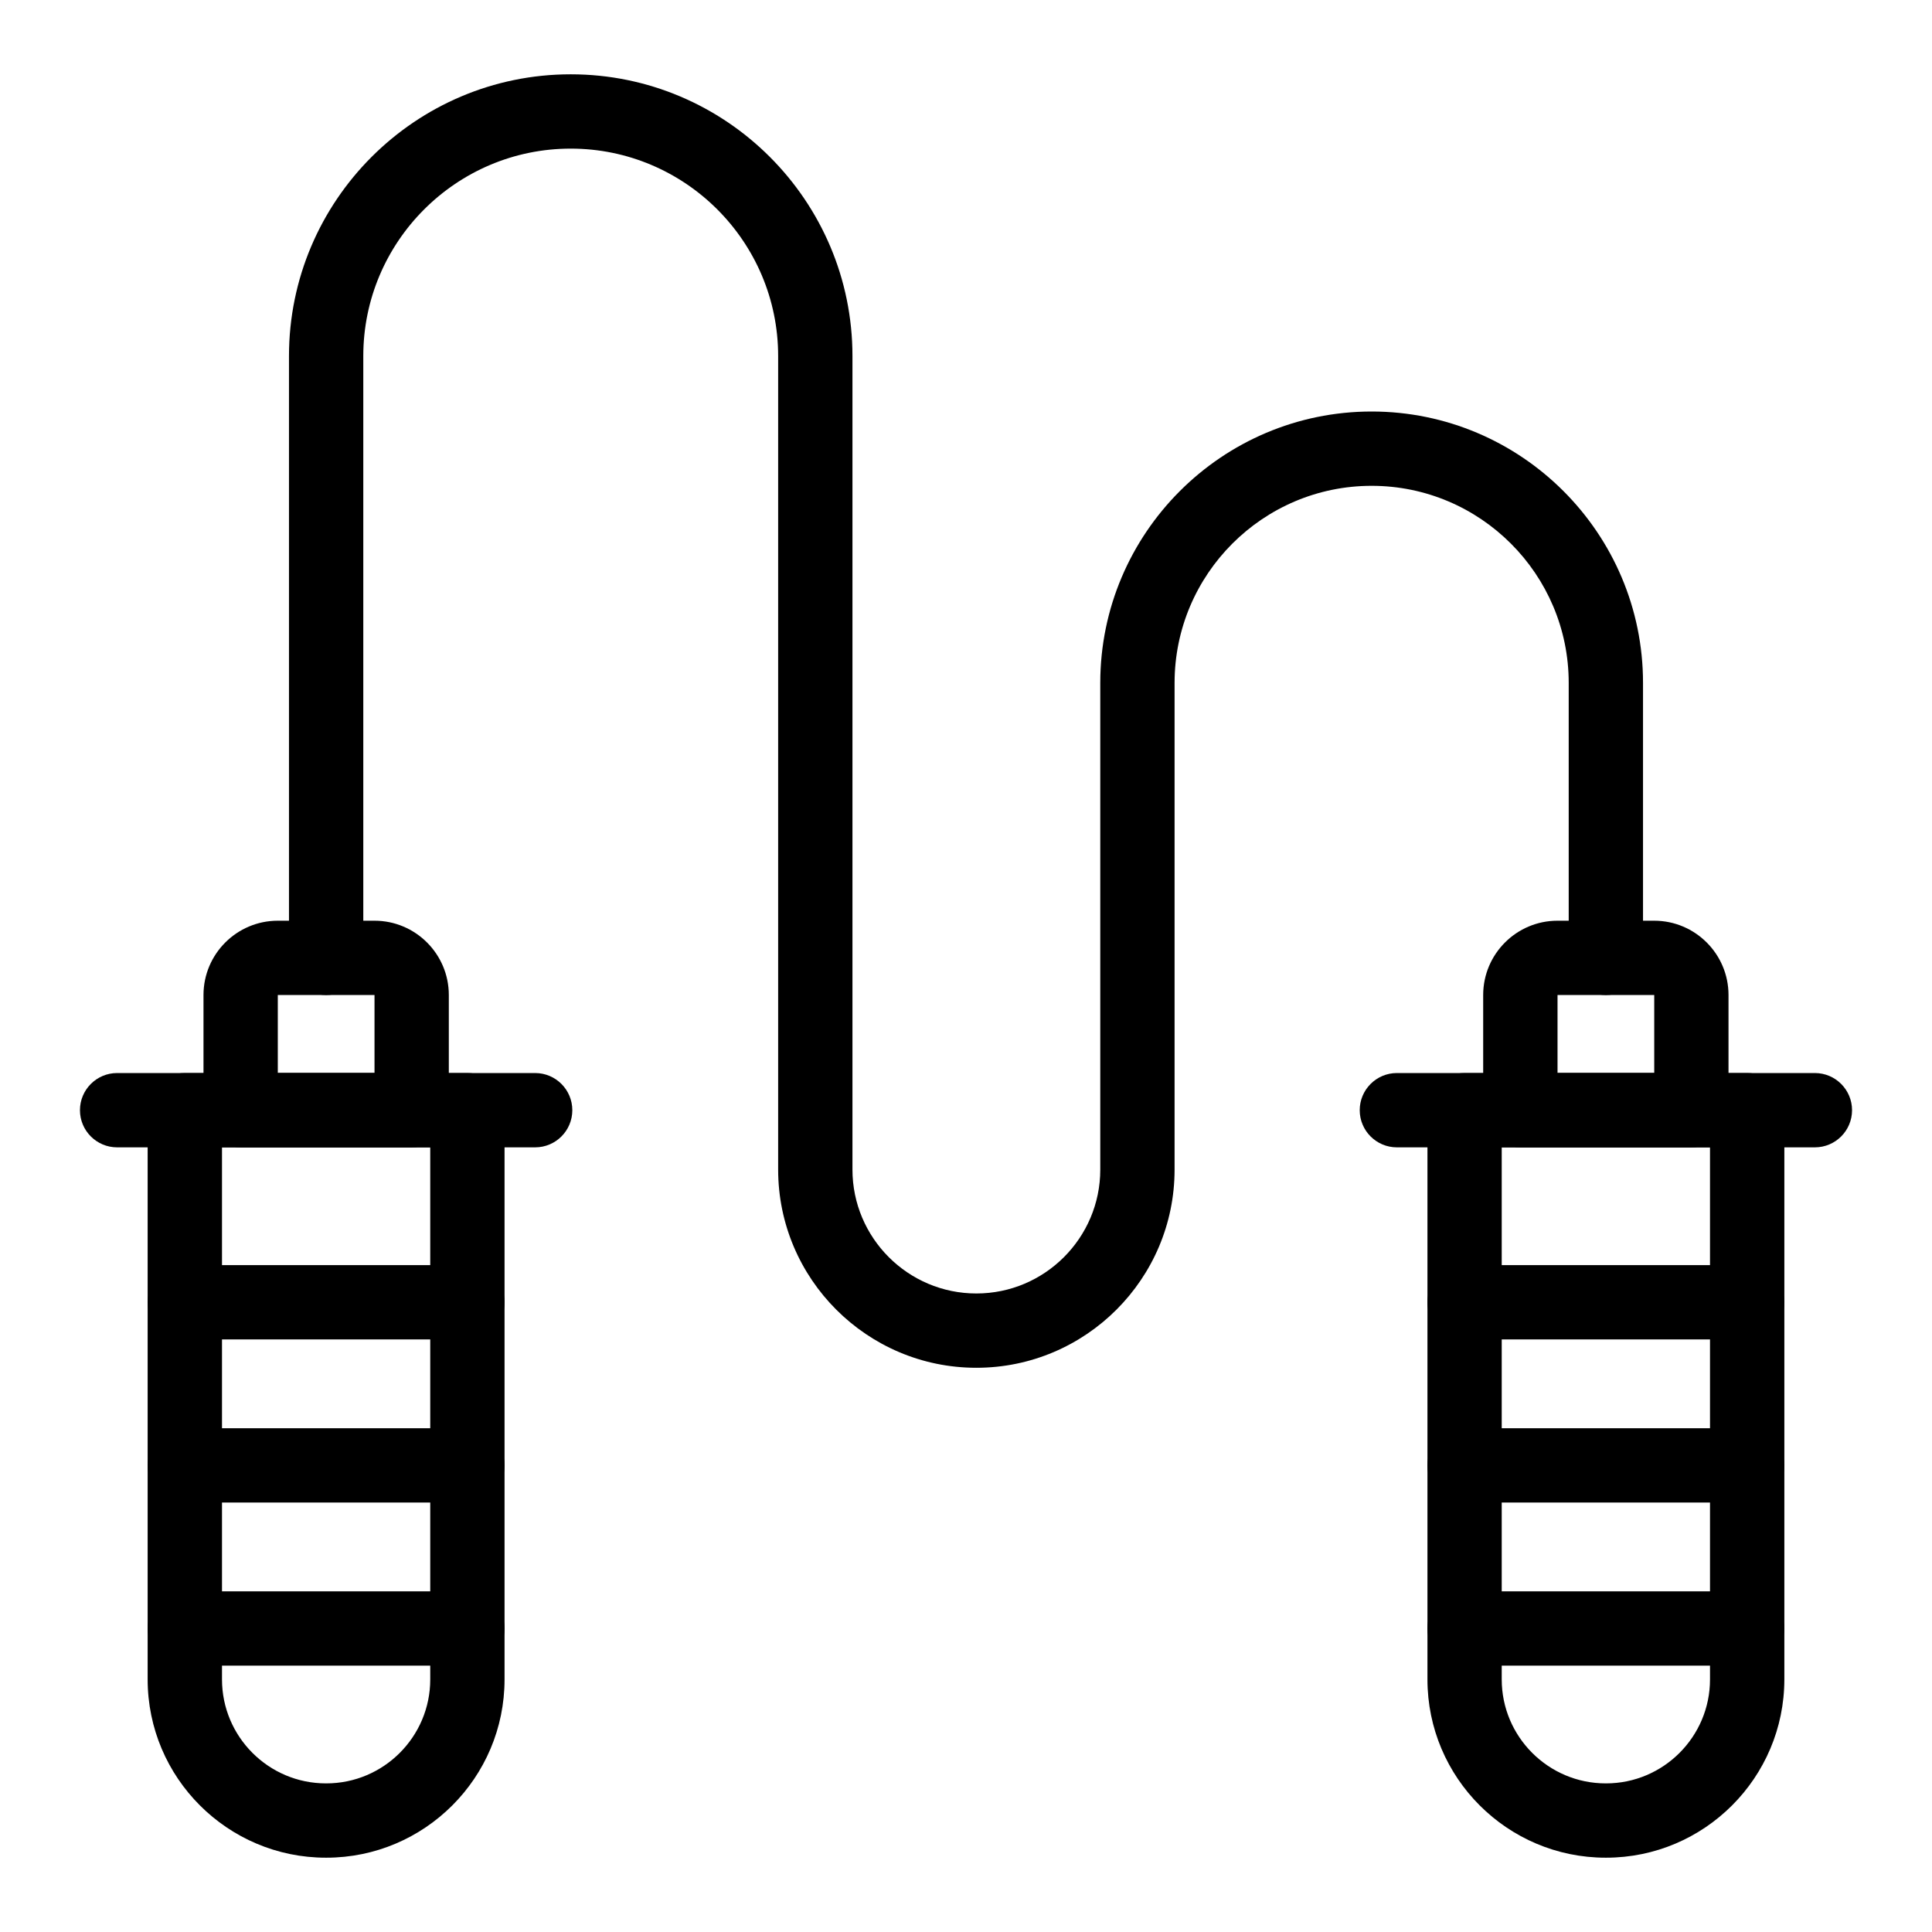
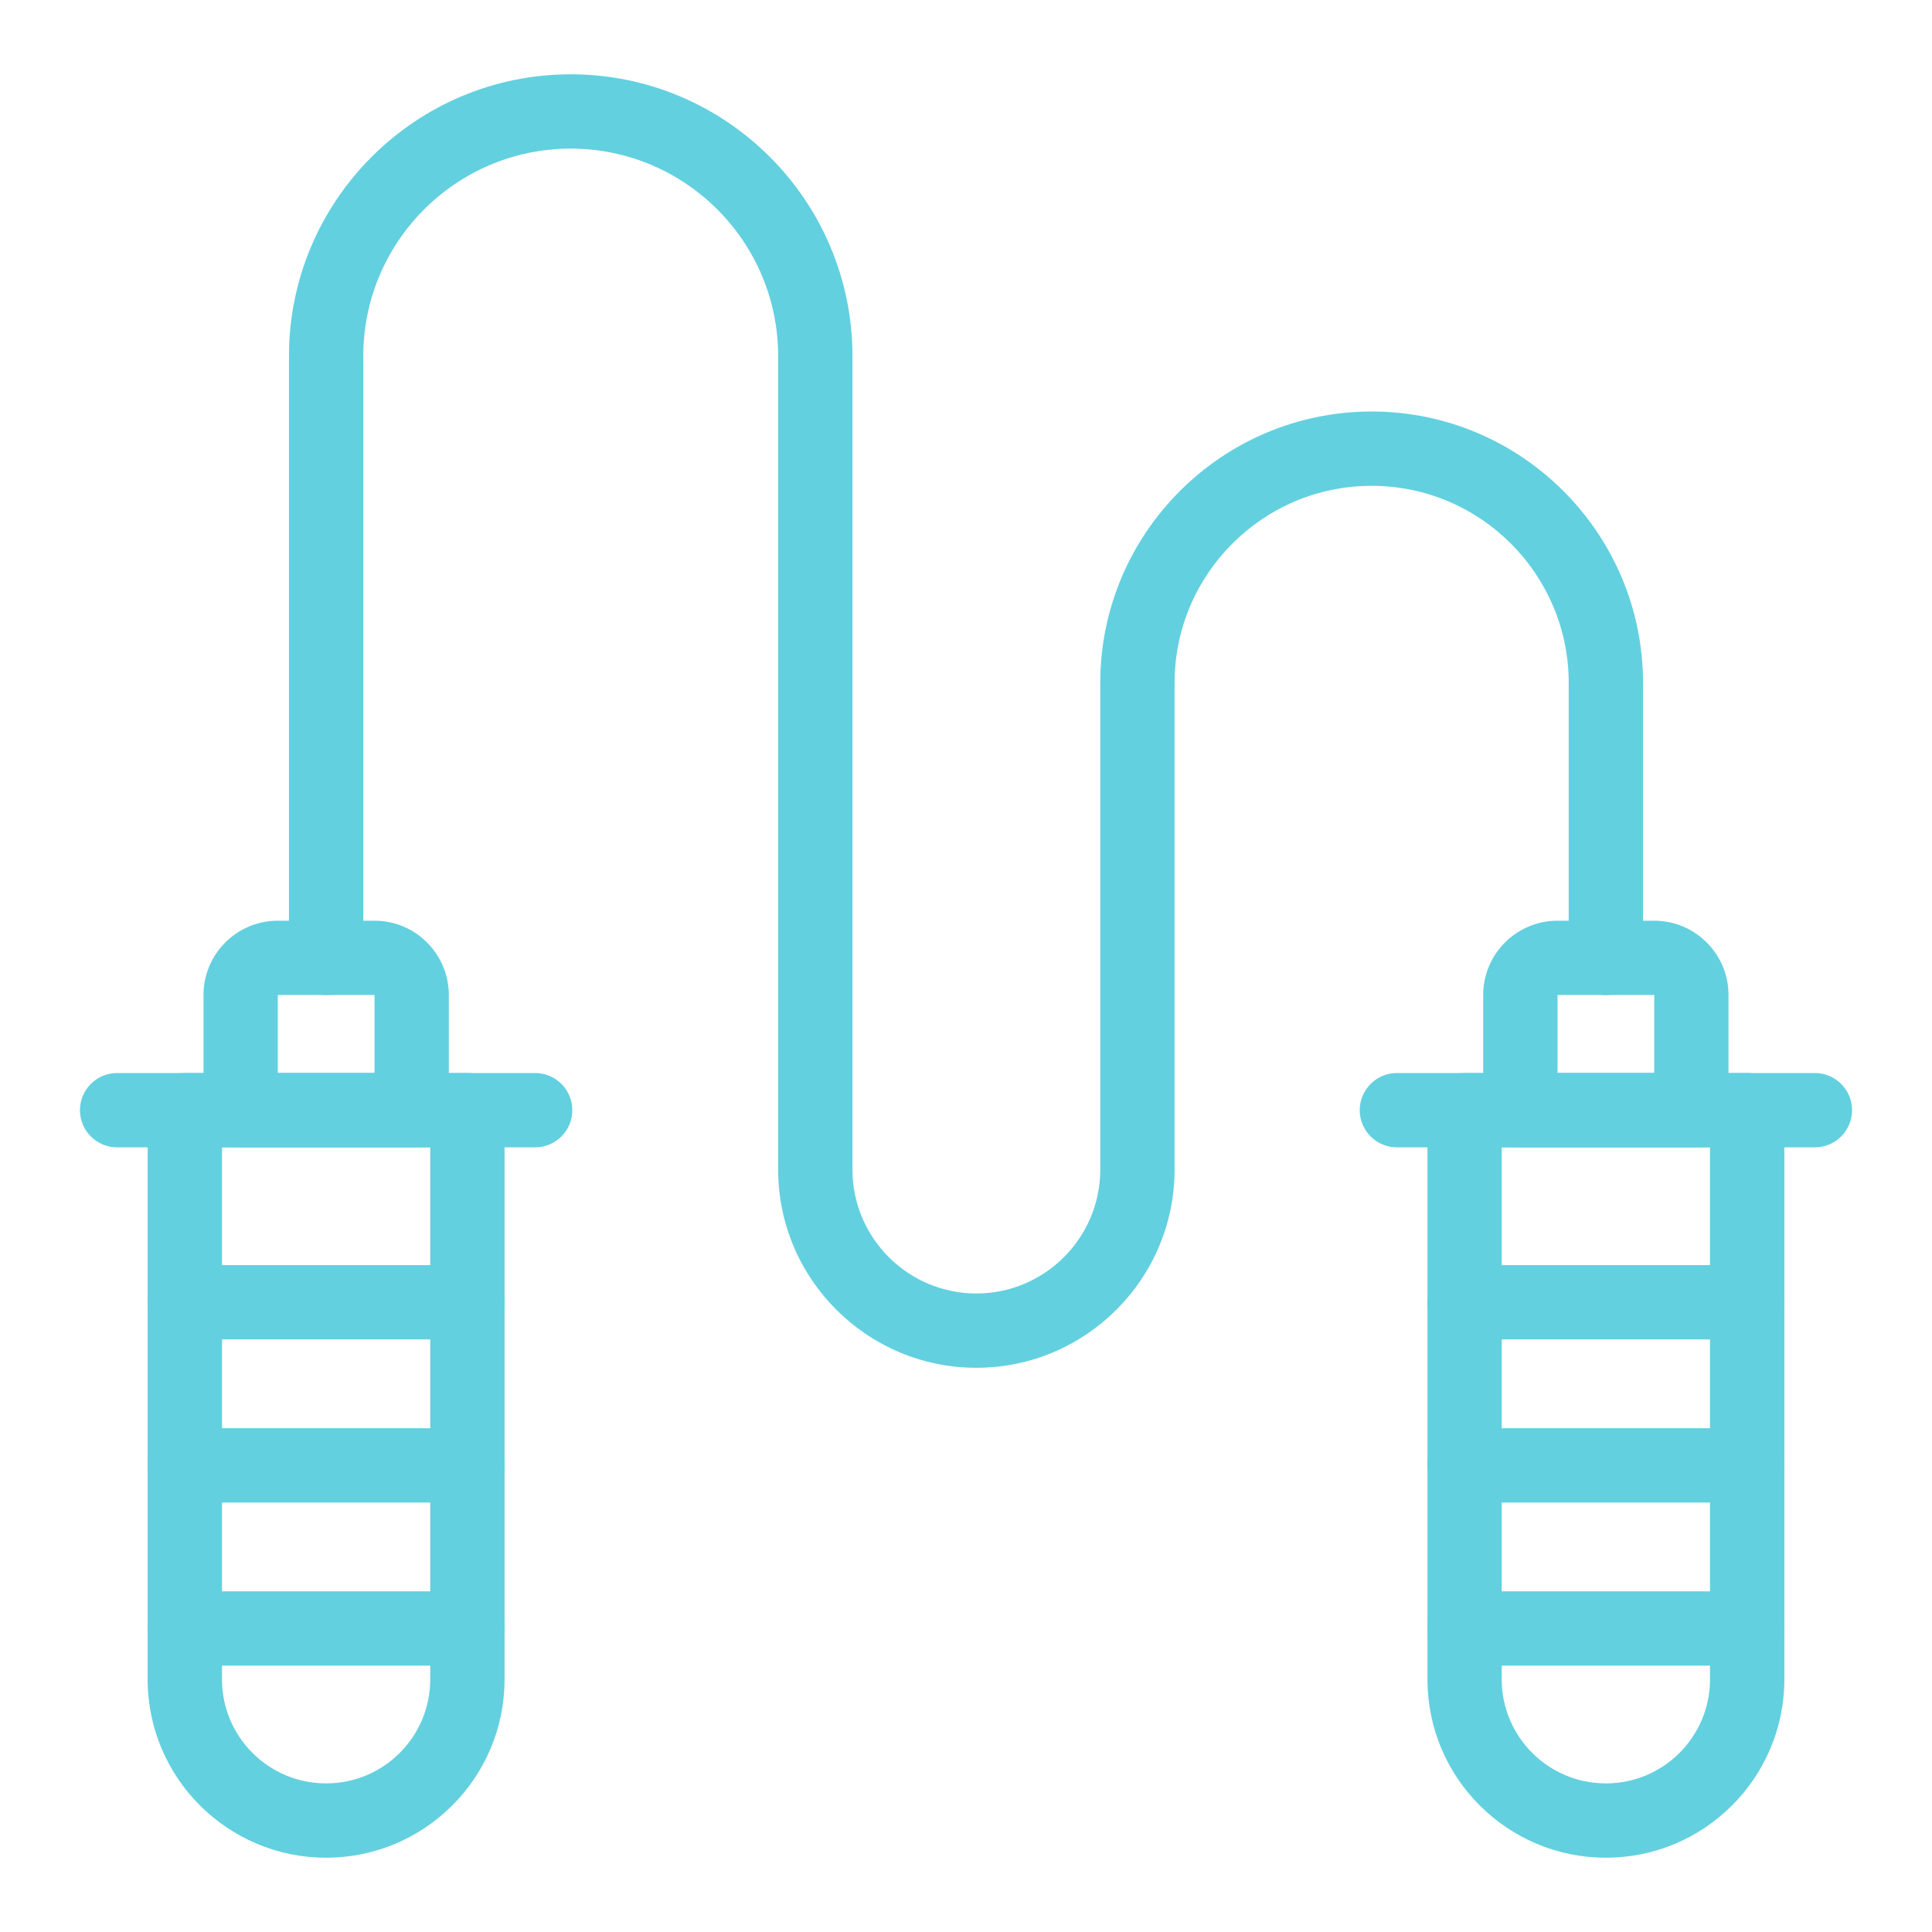
<svg xmlns="http://www.w3.org/2000/svg" version="1.1" x="0px" y="0px" viewBox="0 0 52 52" style="enable-background:new 0 0 52 52;max-width:100%" xml:space="preserve" height="100%">
-   <style type="text/css" style="" fill="currentColor">
+   <style type="text/css" style="" fill="#62d0df">
	.st0{fill:none;stroke:#000000;stroke-width:2;stroke-miterlimit:10;}
	.st1{fill:none;stroke:#000000;stroke-width:2;stroke-linecap:round;stroke-linejoin:round;stroke-miterlimit:10;}
</style>
-   <g style="" fill="currentColor">
-     <g style="" fill="currentColor">
-       <path d="M8.782,50H8.773c-2.646,0-4.799-2.152-4.799-4.798V29.881c0-0.552,0.448-1,1-1    h7.606c0.552,0,1,0.448,1,1v15.32C13.581,47.848,11.428,50,8.782,50z M5.975,30.881    v14.32C5.975,46.745,7.23,48,8.773,48h0.009c1.543,0,2.798-1.255,2.798-2.798    V30.881H5.975z" style="" fill="currentColor" />
+   <g style="" fill="#62d0df">
+     <g style="" fill="#62d0df">
+       <path d="M8.782,50H8.773c-2.646,0-4.799-2.152-4.799-4.798V29.881c0-0.552,0.448-1,1-1    h7.606c0.552,0,1,0.448,1,1v15.32C13.581,47.848,11.428,50,8.782,50z M5.975,30.881    v14.32C5.975,46.745,7.23,48,8.773,48h0.009c1.543,0,2.798-1.255,2.798-2.798    V30.881H5.975z" style="" fill="#62d0df" />
    </g>
-     <g style="" fill="currentColor">
-       <path d="M11.079,30.881H6.477c-0.552,0-1-0.448-1-1V26.781c0-1.103,0.897-2,2-2h2.603    c1.103,0,2,0.897,2,2v3.1C12.079,30.434,11.631,30.881,11.079,30.881z     M7.477,28.881h2.603V26.781H7.477V28.881z" style="" fill="currentColor" />
+     <g style="" fill="#62d0df">
+       <path d="M11.079,30.881H6.477c-0.552,0-1-0.448-1-1V26.781c0-1.103,0.897-2,2-2h2.603    c1.103,0,2,0.897,2,2v3.1C12.079,30.434,11.631,30.881,11.079,30.881z     M7.477,28.881h2.603V26.781H7.477V28.881z" style="" fill="#62d0df" />
    </g>
-     <g style="" fill="currentColor">
-       <path d="M45.523,30.881h-4.603c-0.552,0-1-0.448-1-1V26.781c0-1.103,0.897-2,2-2h2.603    c1.103,0,2,0.897,2,2v3.1C46.523,30.434,46.076,30.881,45.523,30.881z     M41.921,28.881h2.603V26.781h-2.603V28.881z" style="" fill="currentColor" />
+     <g style="" fill="#62d0df">
+       <path d="M45.523,30.881h-4.603c-0.552,0-1-0.448-1-1V26.781c0-1.103,0.897-2,2-2h2.603    c1.103,0,2,0.897,2,2v3.1C46.523,30.434,46.076,30.881,45.523,30.881z     M41.921,28.881h2.603V26.781h-2.603V28.881z" style="" fill="#62d0df" />
    </g>
-     <g style="" fill="currentColor">
-       <path d="M43.227,50h-0.009c-2.646,0-4.798-2.152-4.798-4.798V29.881c0-0.552,0.448-1,1-1    h7.606c0.552,0,1,0.448,1,1v15.32C48.025,47.848,45.873,50,43.227,50z M40.419,30.881    v14.32C40.419,46.745,41.675,48,43.218,48h0.009c1.543,0,2.798-1.255,2.798-2.798    V30.881H40.419z" style="" fill="currentColor" />
+     <g style="" fill="#62d0df">
+       <path d="M43.227,50h-0.009c-2.646,0-4.798-2.152-4.798-4.798V29.881c0-0.552,0.448-1,1-1    h7.606c0.552,0,1,0.448,1,1v15.32C48.025,47.848,45.873,50,43.227,50z M40.419,30.881    v14.32C40.419,46.745,41.675,48,43.218,48h0.009c1.543,0,2.798-1.255,2.798-2.798    V30.881H40.419z" style="" fill="#62d0df" />
    </g>
-     <g style="" fill="currentColor">
-       <path d="M14.404,30.881H3.152c-0.552,0-1-0.448-1-1s0.448-1,1-1h11.252c0.552,0,1,0.448,1,1    S14.956,30.881,14.404,30.881z" style="" fill="currentColor" />
+     <g style="" fill="#62d0df">
+       <path d="M14.404,30.881H3.152c-0.552,0-1-0.448-1-1s0.448-1,1-1h11.252c0.552,0,1,0.448,1,1    S14.956,30.881,14.404,30.881z" style="" fill="#62d0df" />
    </g>
-     <g style="" fill="currentColor">
-       <path d="M48.848,30.881H37.597c-0.552,0-1-0.448-1-1s0.448-1,1-1h11.251c0.552,0,1,0.448,1,1    S49.4,30.881,48.848,30.881z" style="" fill="currentColor" />
+     <g style="" fill="#62d0df">
+       <path d="M48.848,30.881H37.597c-0.552,0-1-0.448-1-1s0.448-1,1-1h11.251c0.552,0,1,0.448,1,1    S49.4,30.881,48.848,30.881z" style="" fill="#62d0df" />
    </g>
-     <g style="" fill="currentColor">
-       <path d="M26.279,36.814c-2.942,0-5.335-2.393-5.335-5.335V9.583    C20.944,6.504,18.439,4,15.361,4S9.778,6.504,9.778,9.583V25.781c0,0.552-0.448,1-1,1    s-1-0.448-1-1V9.583C7.778,5.402,11.18,2,15.361,2c4.182,0,7.583,3.402,7.583,7.583    v21.896c0,1.839,1.496,3.335,3.335,3.335c1.839,0,3.335-1.496,3.335-3.335    V18.38c0-4.027,3.276-7.304,7.304-7.304s7.304,3.276,7.304,7.304V25.781    c0,0.552-0.448,1-1,1s-1-0.448-1-1v-7.401c0-2.924-2.379-5.304-5.304-5.304    s-5.304,2.379-5.304,5.304v13.099C31.615,34.421,29.221,36.814,26.279,36.814z" style="" fill="currentColor" />
+     <g style="" fill="#62d0df">
+       <path d="M26.279,36.814c-2.942,0-5.335-2.393-5.335-5.335V9.583    C20.944,6.504,18.439,4,15.361,4S9.778,6.504,9.778,9.583V25.781c0,0.552-0.448,1-1,1    s-1-0.448-1-1V9.583C7.778,5.402,11.18,2,15.361,2c4.182,0,7.583,3.402,7.583,7.583    v21.896c0,1.839,1.496,3.335,3.335,3.335c1.839,0,3.335-1.496,3.335-3.335    V18.38c0-4.027,3.276-7.304,7.304-7.304s7.304,3.276,7.304,7.304V25.781    c0,0.552-0.448,1-1,1s-1-0.448-1-1v-7.401c0-2.924-2.379-5.304-5.304-5.304    s-5.304,2.379-5.304,5.304v13.099C31.615,34.421,29.221,36.814,26.279,36.814z" style="" fill="#62d0df" />
    </g>
-     <g style="" fill="currentColor">
-       <g style="" fill="currentColor">
-         <path d="M12.581,40.441h-7.606c-0.552,0-1-0.448-1-1s0.448-1,1-1h7.606c0.552,0,1,0.448,1,1     S13.133,40.441,12.581,40.441z" style="" fill="currentColor" />
+     <g style="" fill="#62d0df">
+       <g style="" fill="#62d0df">
+         <path d="M12.581,40.441h-7.606c-0.552,0-1-0.448-1-1s0.448-1,1-1h7.606c0.552,0,1,0.448,1,1     S13.133,40.441,12.581,40.441z" style="" fill="#62d0df" />
      </g>
-       <g style="" fill="currentColor">
-         <path d="M12.581,36.051h-7.606c-0.552,0-1-0.448-1-1s0.448-1,1-1h7.606c0.552,0,1,0.448,1,1     S13.133,36.051,12.581,36.051z" style="" fill="currentColor" />
+       <g style="" fill="#62d0df">
+         <path d="M12.581,36.051h-7.606c-0.552,0-1-0.448-1-1s0.448-1,1-1h7.606c0.552,0,1,0.448,1,1     S13.133,36.051,12.581,36.051z" style="" fill="#62d0df" />
      </g>
-       <g style="" fill="currentColor">
-         <path d="M12.581,44.831h-7.606c-0.552,0-1-0.448-1-1s0.448-1,1-1h7.606c0.552,0,1,0.448,1,1     S13.133,44.831,12.581,44.831z" style="" fill="currentColor" />
+       <g style="" fill="#62d0df">
+         <path d="M12.581,44.831h-7.606c-0.552,0-1-0.448-1-1s0.448-1,1-1h7.606c0.552,0,1,0.448,1,1     S13.133,44.831,12.581,44.831z" style="" fill="#62d0df" />
      </g>
    </g>
-     <g style="" fill="currentColor">
-       <g style="" fill="currentColor">
-         <path d="M47.025,40.441h-7.606c-0.552,0-1-0.448-1-1s0.448-1,1-1h7.606c0.552,0,1,0.448,1,1     S47.578,40.441,47.025,40.441z" style="" fill="currentColor" />
+     <g style="" fill="#62d0df">
+       <g style="" fill="#62d0df">
+         <path d="M47.025,40.441h-7.606c-0.552,0-1-0.448-1-1s0.448-1,1-1h7.606c0.552,0,1,0.448,1,1     S47.578,40.441,47.025,40.441z" style="" fill="#62d0df" />
      </g>
-       <g style="" fill="currentColor">
-         <path d="M47.025,36.051h-7.606c-0.552,0-1-0.448-1-1s0.448-1,1-1h7.606c0.552,0,1,0.448,1,1     S47.578,36.051,47.025,36.051z" style="" fill="currentColor" />
+       <g style="" fill="#62d0df">
+         <path d="M47.025,36.051h-7.606c-0.552,0-1-0.448-1-1s0.448-1,1-1h7.606c0.552,0,1,0.448,1,1     S47.578,36.051,47.025,36.051z" style="" fill="#62d0df" />
      </g>
-       <g style="" fill="currentColor">
-         <path d="M47.025,44.831h-7.606c-0.552,0-1-0.448-1-1s0.448-1,1-1h7.606c0.552,0,1,0.448,1,1     S47.578,44.831,47.025,44.831z" style="" fill="currentColor" />
+       <g style="" fill="#62d0df">
+         <path d="M47.025,44.831h-7.606c-0.552,0-1-0.448-1-1s0.448-1,1-1h7.606c0.552,0,1,0.448,1,1     S47.578,44.831,47.025,44.831z" style="" fill="#62d0df" />
      </g>
    </g>
  </g>
</svg>
